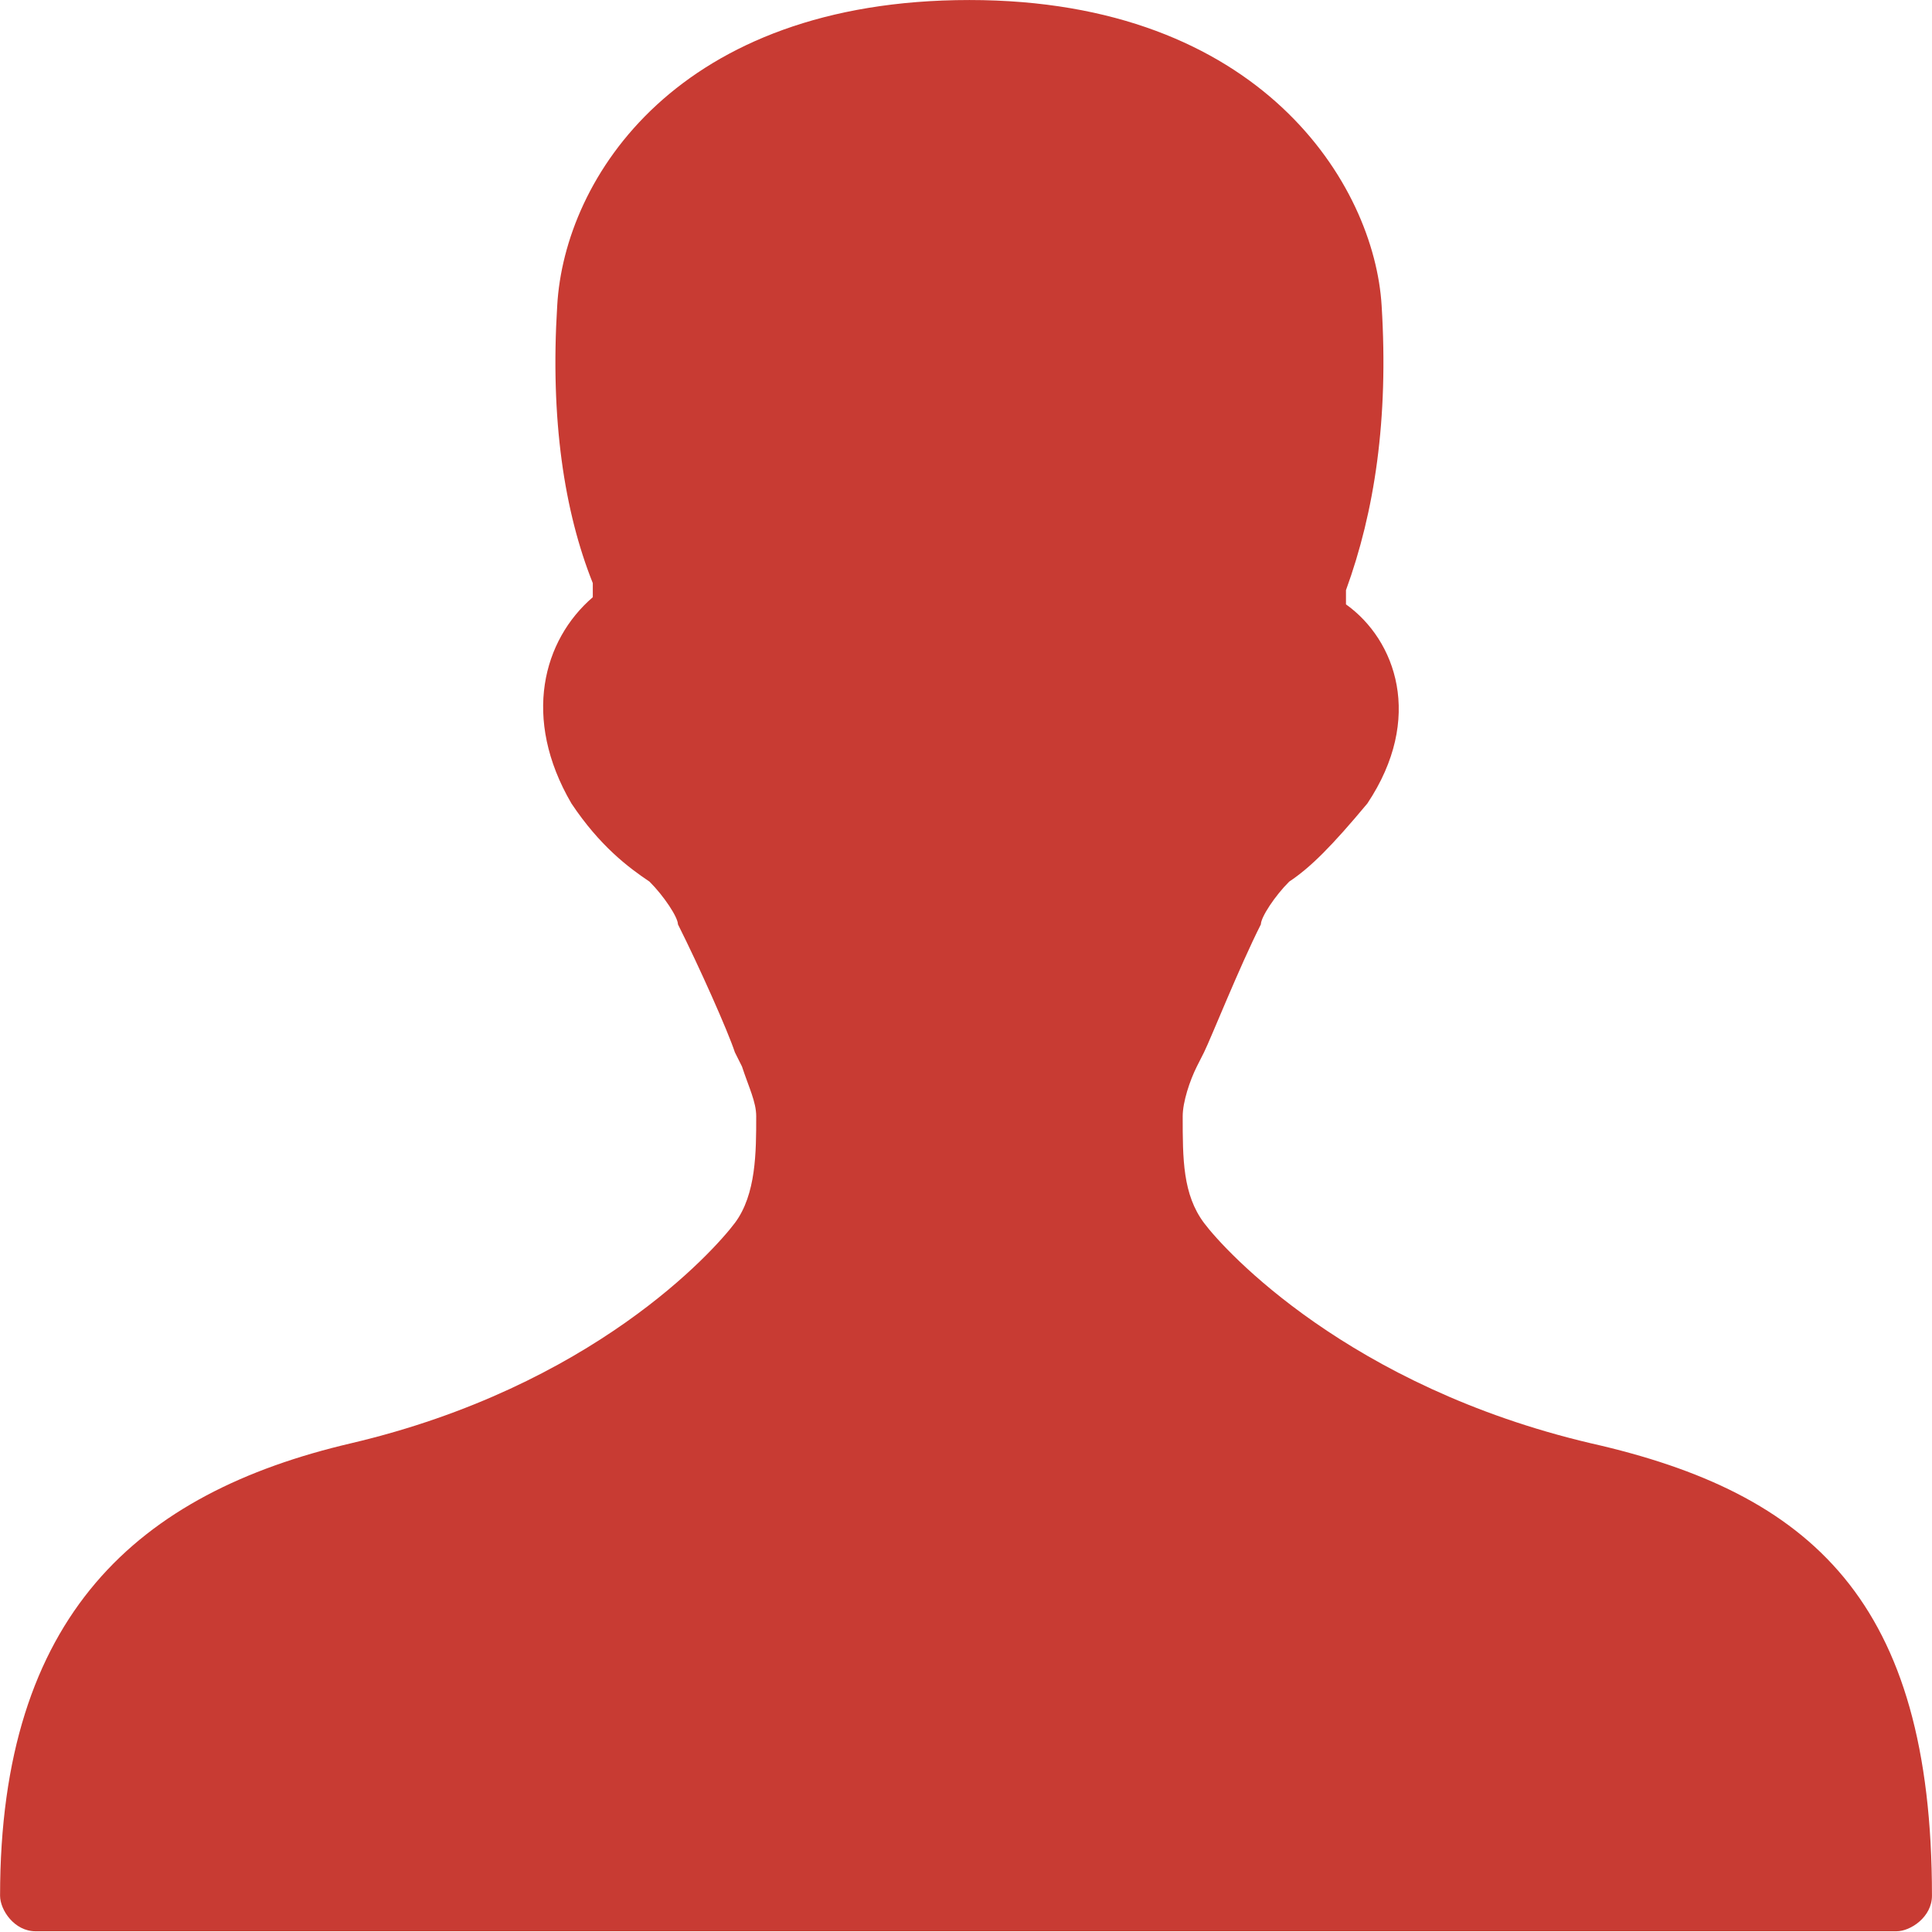
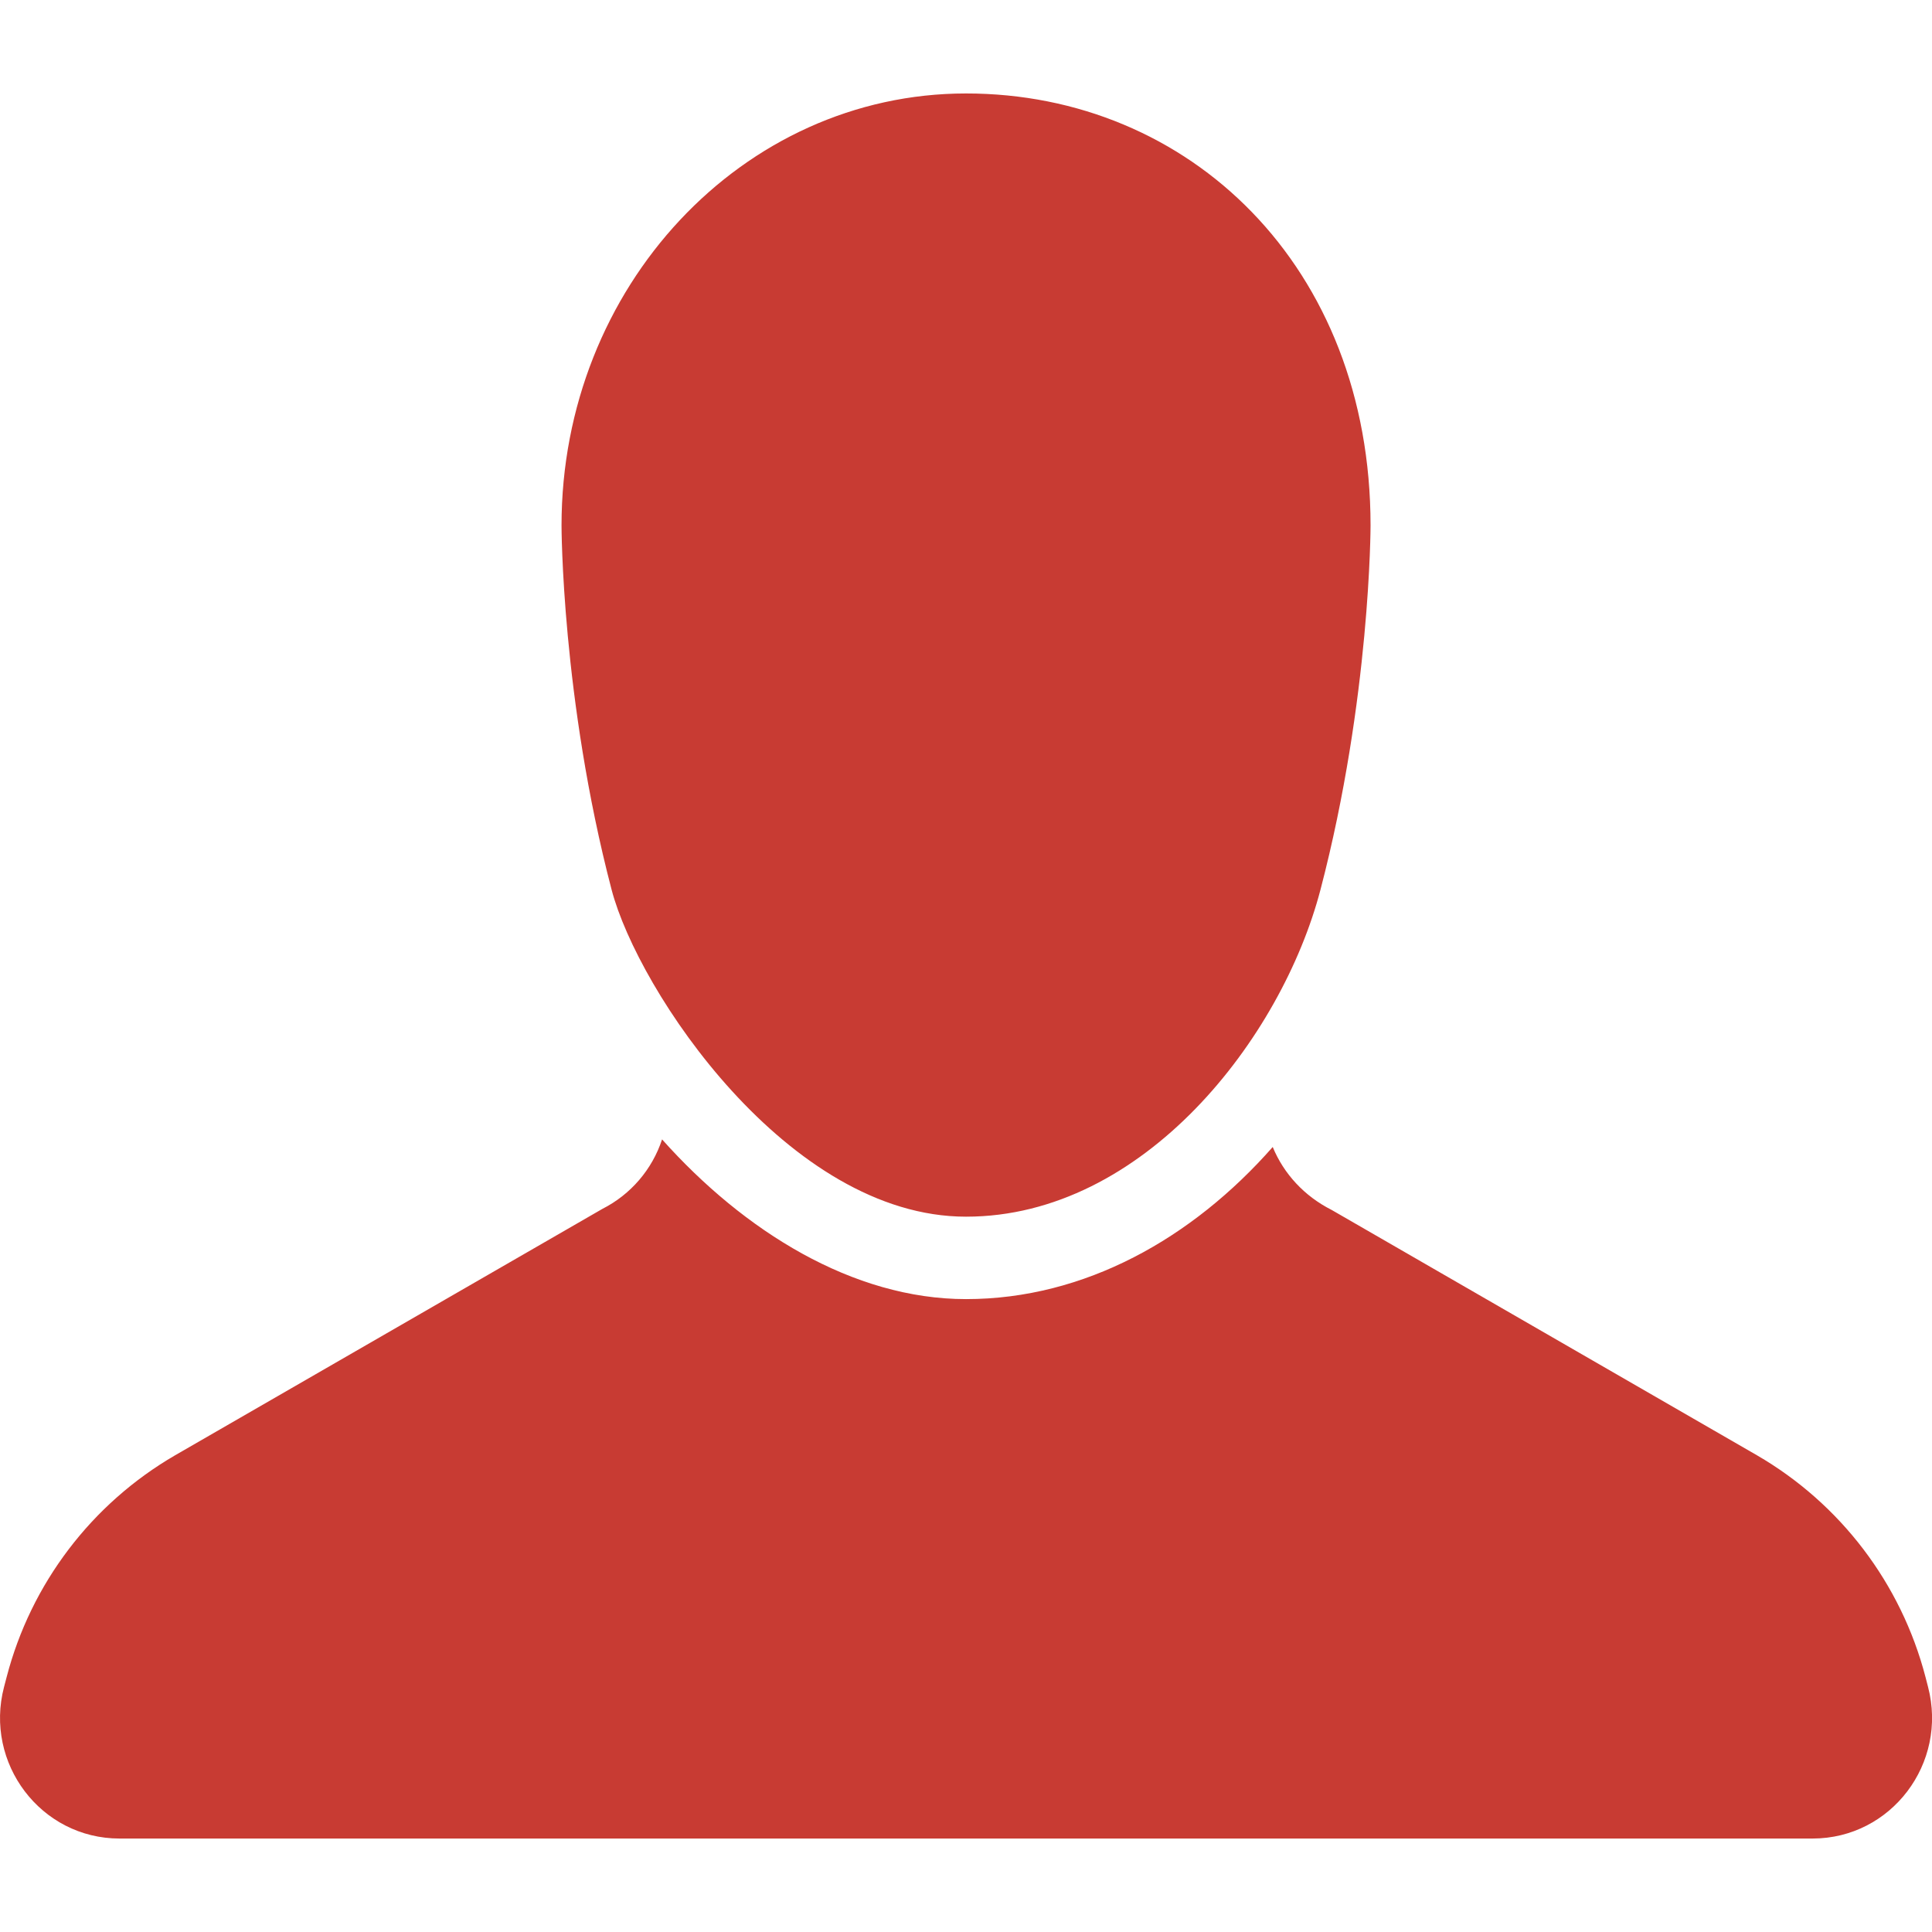
- <svg xmlns="http://www.w3.org/2000/svg" t="1523157155385" class="icon" style="" viewBox="0 0 1024 1024" version="1.1" p-id="3128" width="200" height="200">
+ <svg xmlns="http://www.w3.org/2000/svg" t="1523344637891" class="icon" style="" viewBox="0 0 1024 1024" version="1.1" p-id="3191" width="200" height="200">
  <defs>
    <style type="text/css" />
  </defs>
-   <path d="M843.157 764.961c-128.077-30.113-193.752-101.735-205.005-116.778-11.298-15.127-11.298-33.931-11.298-56.551 0-7.551 3.732-18.832 7.493-26.355l3.806-7.521c3.731-7.549 18.717-45.213 30.14-67.834 0-3.789 7.478-15.157 15.017-22.65l0 0c11.323-7.521 22.606-18.86 41.423-41.424 30.14-45.213 15.056-86.665-11.34-105.525l0-7.522c15.115-41.481 22.652-90.455 18.903-150.74-3.788-64.103-64.003-162.05-218.489-162.05-154.413 0-214.7 94.215-218.474 162.05-3.76 60.283 3.775 109.258 18.862 147.008l0 7.463c-26.34 22.651-37.706 64.103-11.326 109.316 15.058 22.565 30.157 33.904 41.368 41.424l0 0c7.592 7.551 15.087 18.86 15.087 22.65 11.366 22.621 26.45 56.495 30.181 67.834l3.761 7.521c3.735 11.312 7.538 18.804 7.538 26.355 0 18.83 0 41.423-11.298 56.551-11.323 15.043-75.31 86.666-203.431 116.778-112.945 26.383-186.039 91.043-186.039 239.794 0 7.579 7.551 18.861 18.816 18.861l986.314 0c7.464 0 18.816-7.552 18.816-18.861C1023.981 848.5 959.948 791.344 843.157 764.961L843.157 764.961 843.157 764.961 843.157 764.961zM843.157 764.961" p-id="3129" fill="#c83b33" />
+   <path d="M674.581 607.957c5.845 14.165 16.725 26.027 31.275 33.365l225.365 130.005a191.787 191.787 0 0 1 89.344 117.589l1.323 5.12c10.624 40.533-19.499 80.427-61.184 80.427H63.339c-41.685 0-71.808-39.936-61.184-80.384l1.365-5.205a191.701 191.701 0 0 1 89.301-117.547l226.475-130.603a63.573 63.573 0 0 0 31.616-36.821c43.392 48.64 101.12 84.651 161.109 84.651 62.891 0 119.979-32.213 162.56-80.64z m-162.56 36.907c94.208 0 167.253-94.592 187.861-173.312 26.539-101.461 26.539-193.024 26.539-193.024 0-137.387-96-228.992-214.4-228.992-118.4 0-214.4 102.528-214.4 228.992 0 0 0 91.563 26.539 193.024 14.037 53.632 93.653 173.312 187.861 173.312z" p-id="3192" fill="#c83b33" />
</svg>
